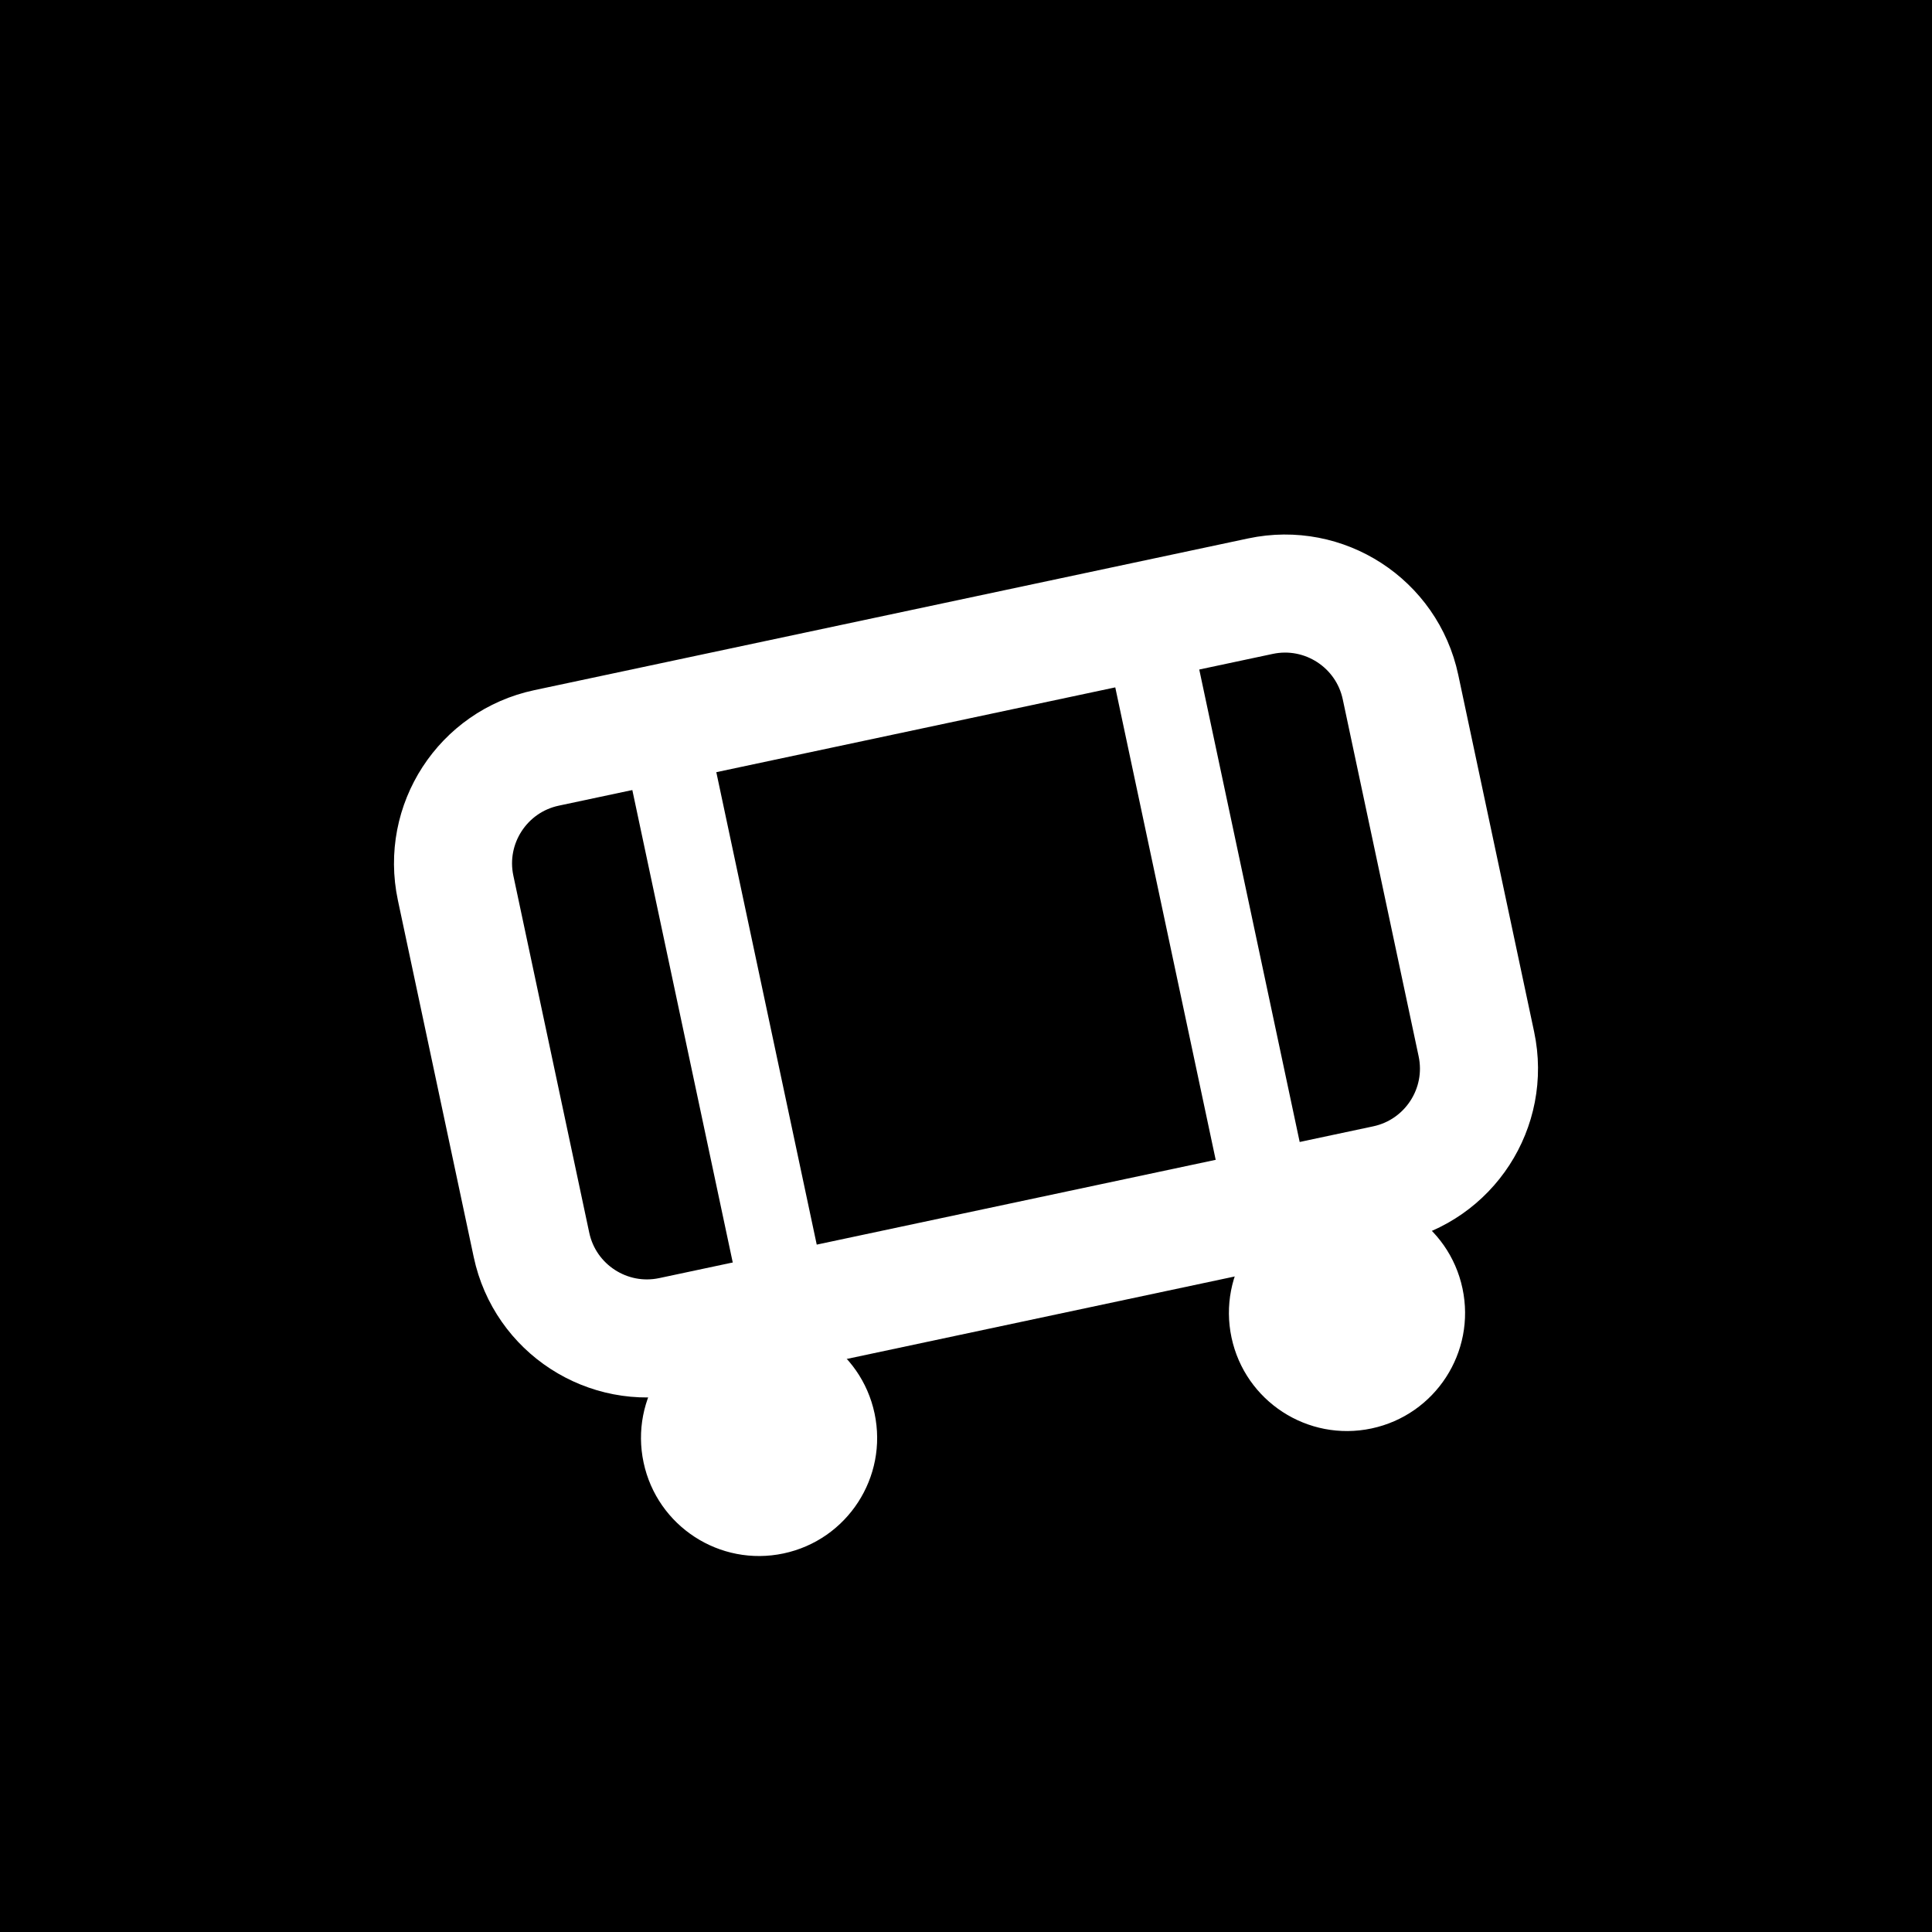
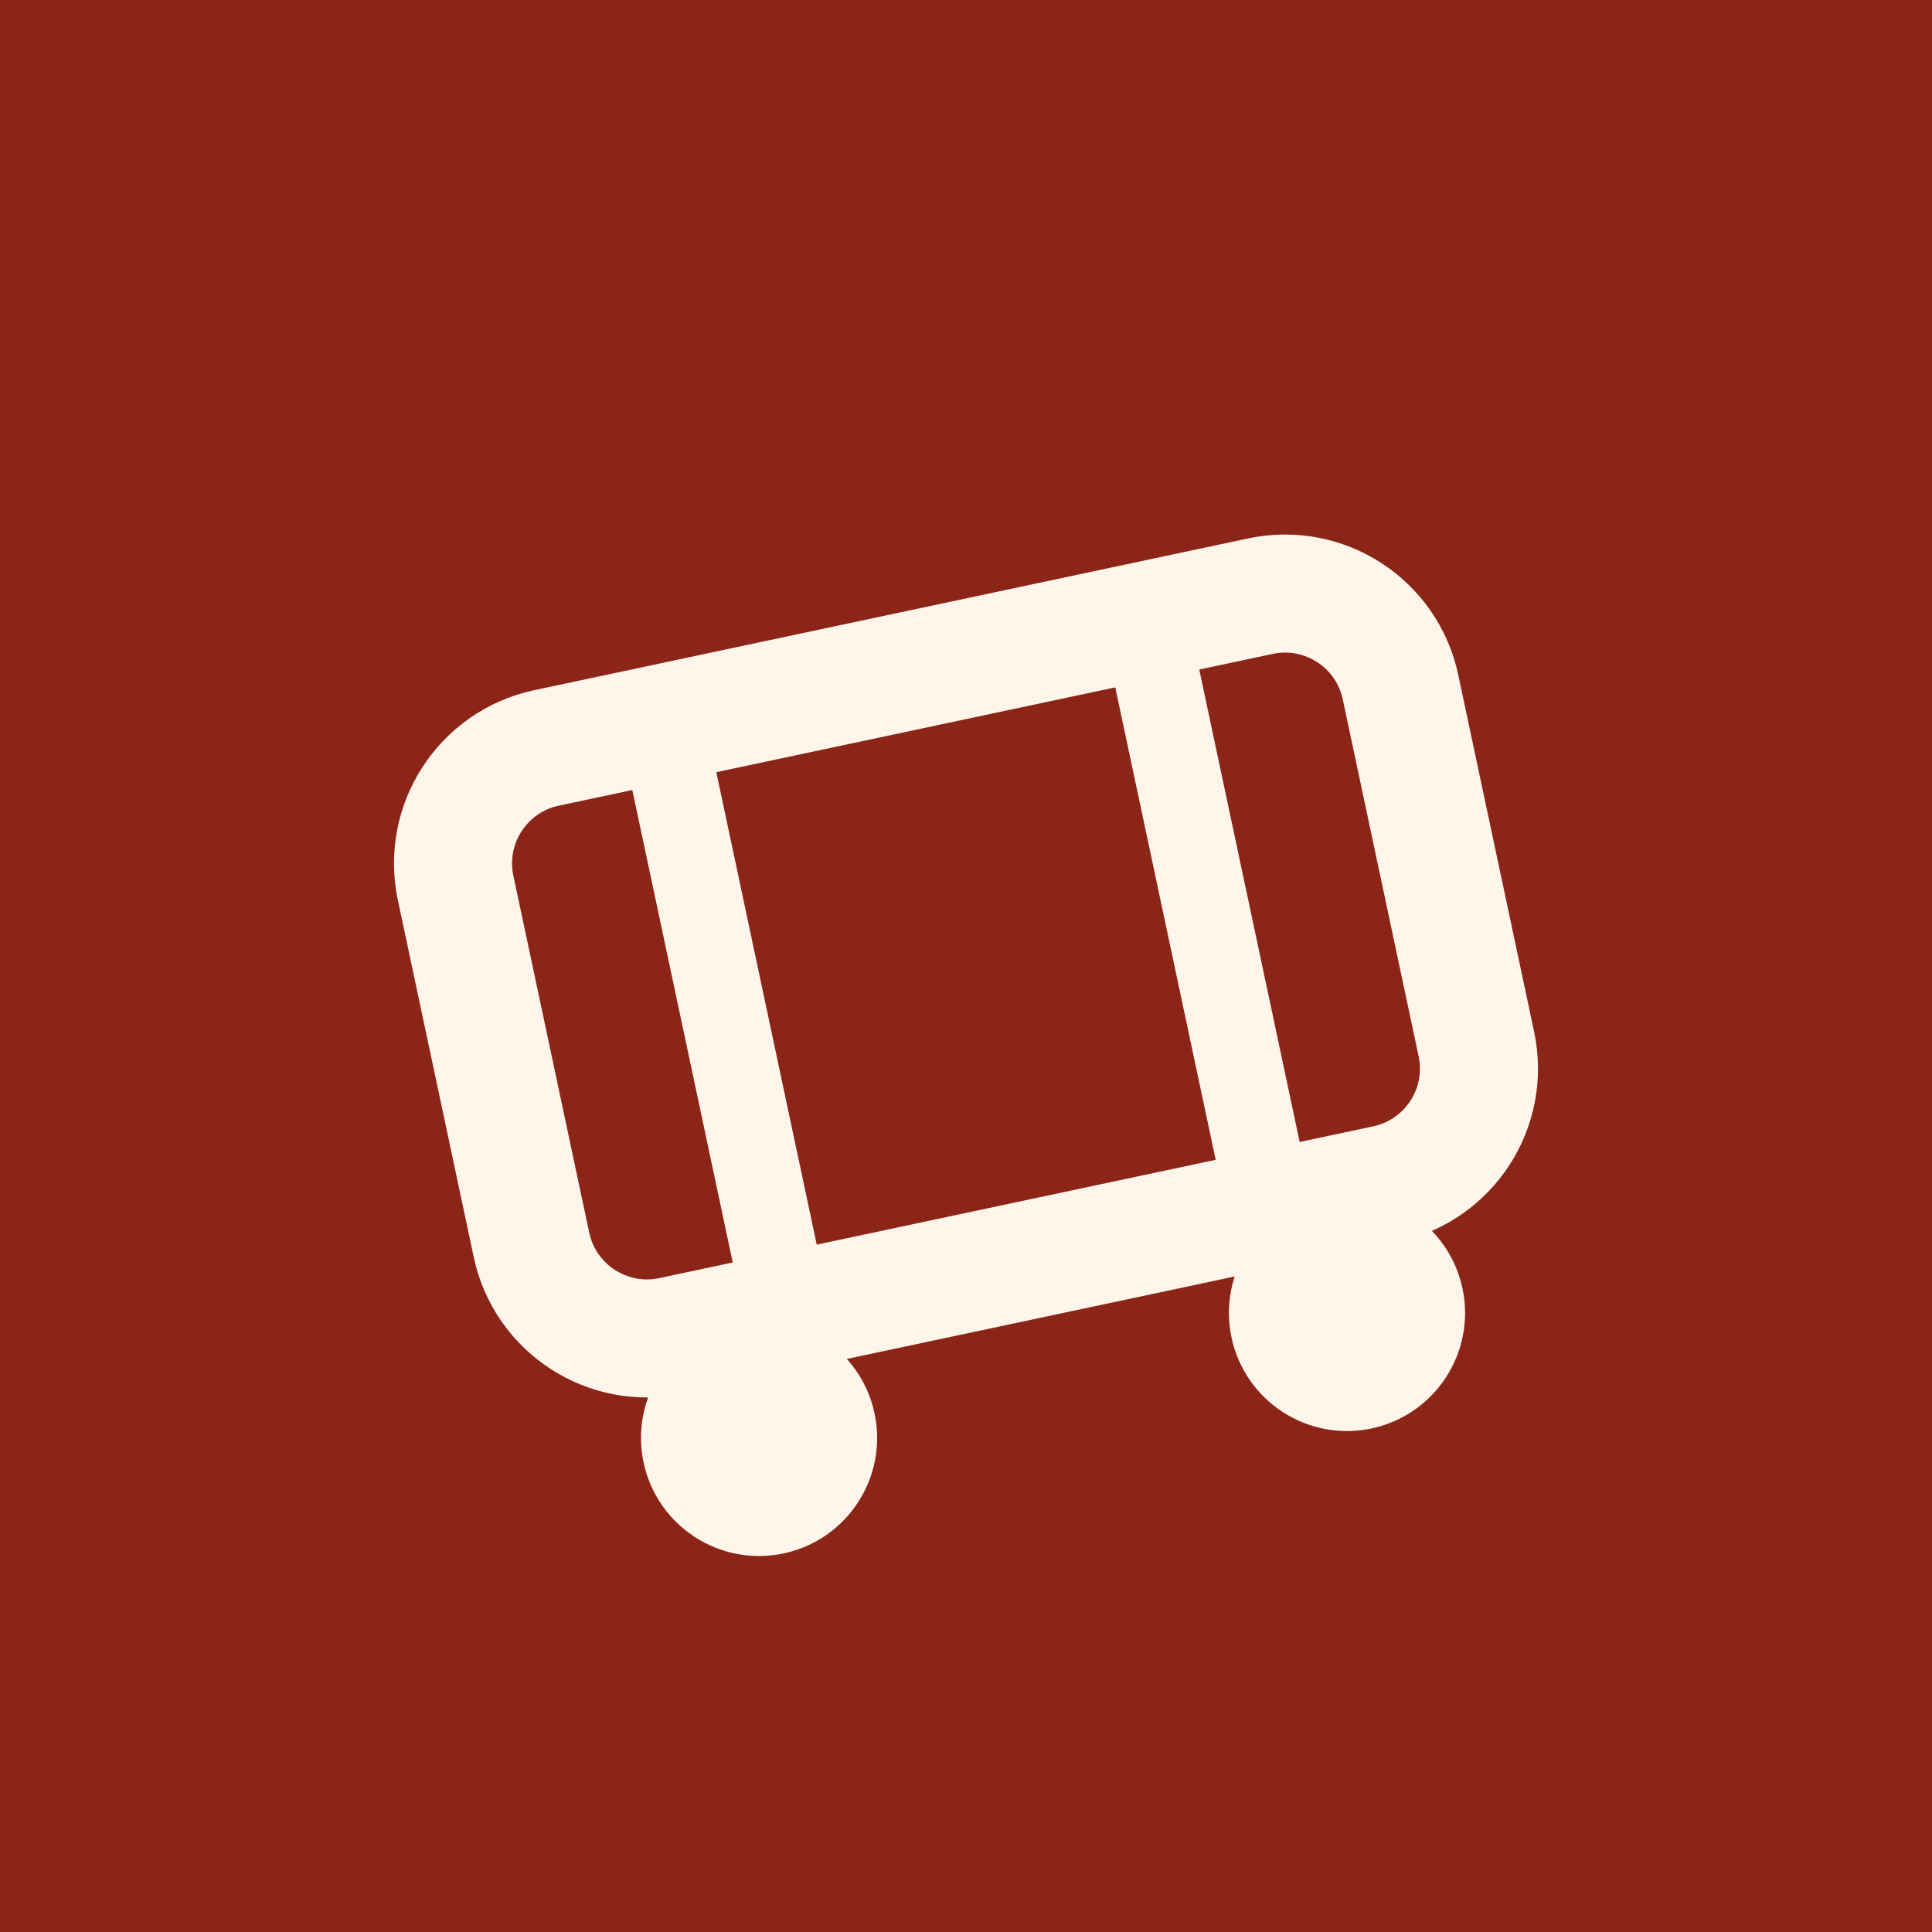
<svg xmlns="http://www.w3.org/2000/svg" viewBox="0 0 180 180" fill="none">
-   <rect width="180" height="180" fill="#000" />
+   <rect width="180" height="180" fill="#8B2518" />
  <g transform="translate(90 90) rotate(-12) translate(-90 -90)">
-     <rect x="45" y="62" width="90" height="56" rx="11" stroke="#fff" stroke-width="11" fill="none" />
-     <line x1="67" y1="62" x2="67" y2="118" stroke="#fff" stroke-width="8" />
-     <line x1="113" y1="62" x2="113" y2="118" stroke="#fff" stroke-width="8" />
-     <circle cx="62" cy="129" r="11" fill="#fff" />
-     <circle cx="118" cy="129" r="11" fill="#fff" />
+     <rect x="45" y="62" width="90" height="56" rx="11" stroke="#FFF5EB" stroke-width="11" fill="none" />
+     <line x1="67" y1="62" x2="67" y2="118" stroke="#FFF5EB" stroke-width="8" />
+     <line x1="113" y1="62" x2="113" y2="118" stroke="#FFF5EB" stroke-width="8" />
+     <circle cx="62" cy="129" r="11" fill="#FFF5EB" />
+     <circle cx="118" cy="129" r="11" fill="#FFF5EB" />
  </g>
</svg>
